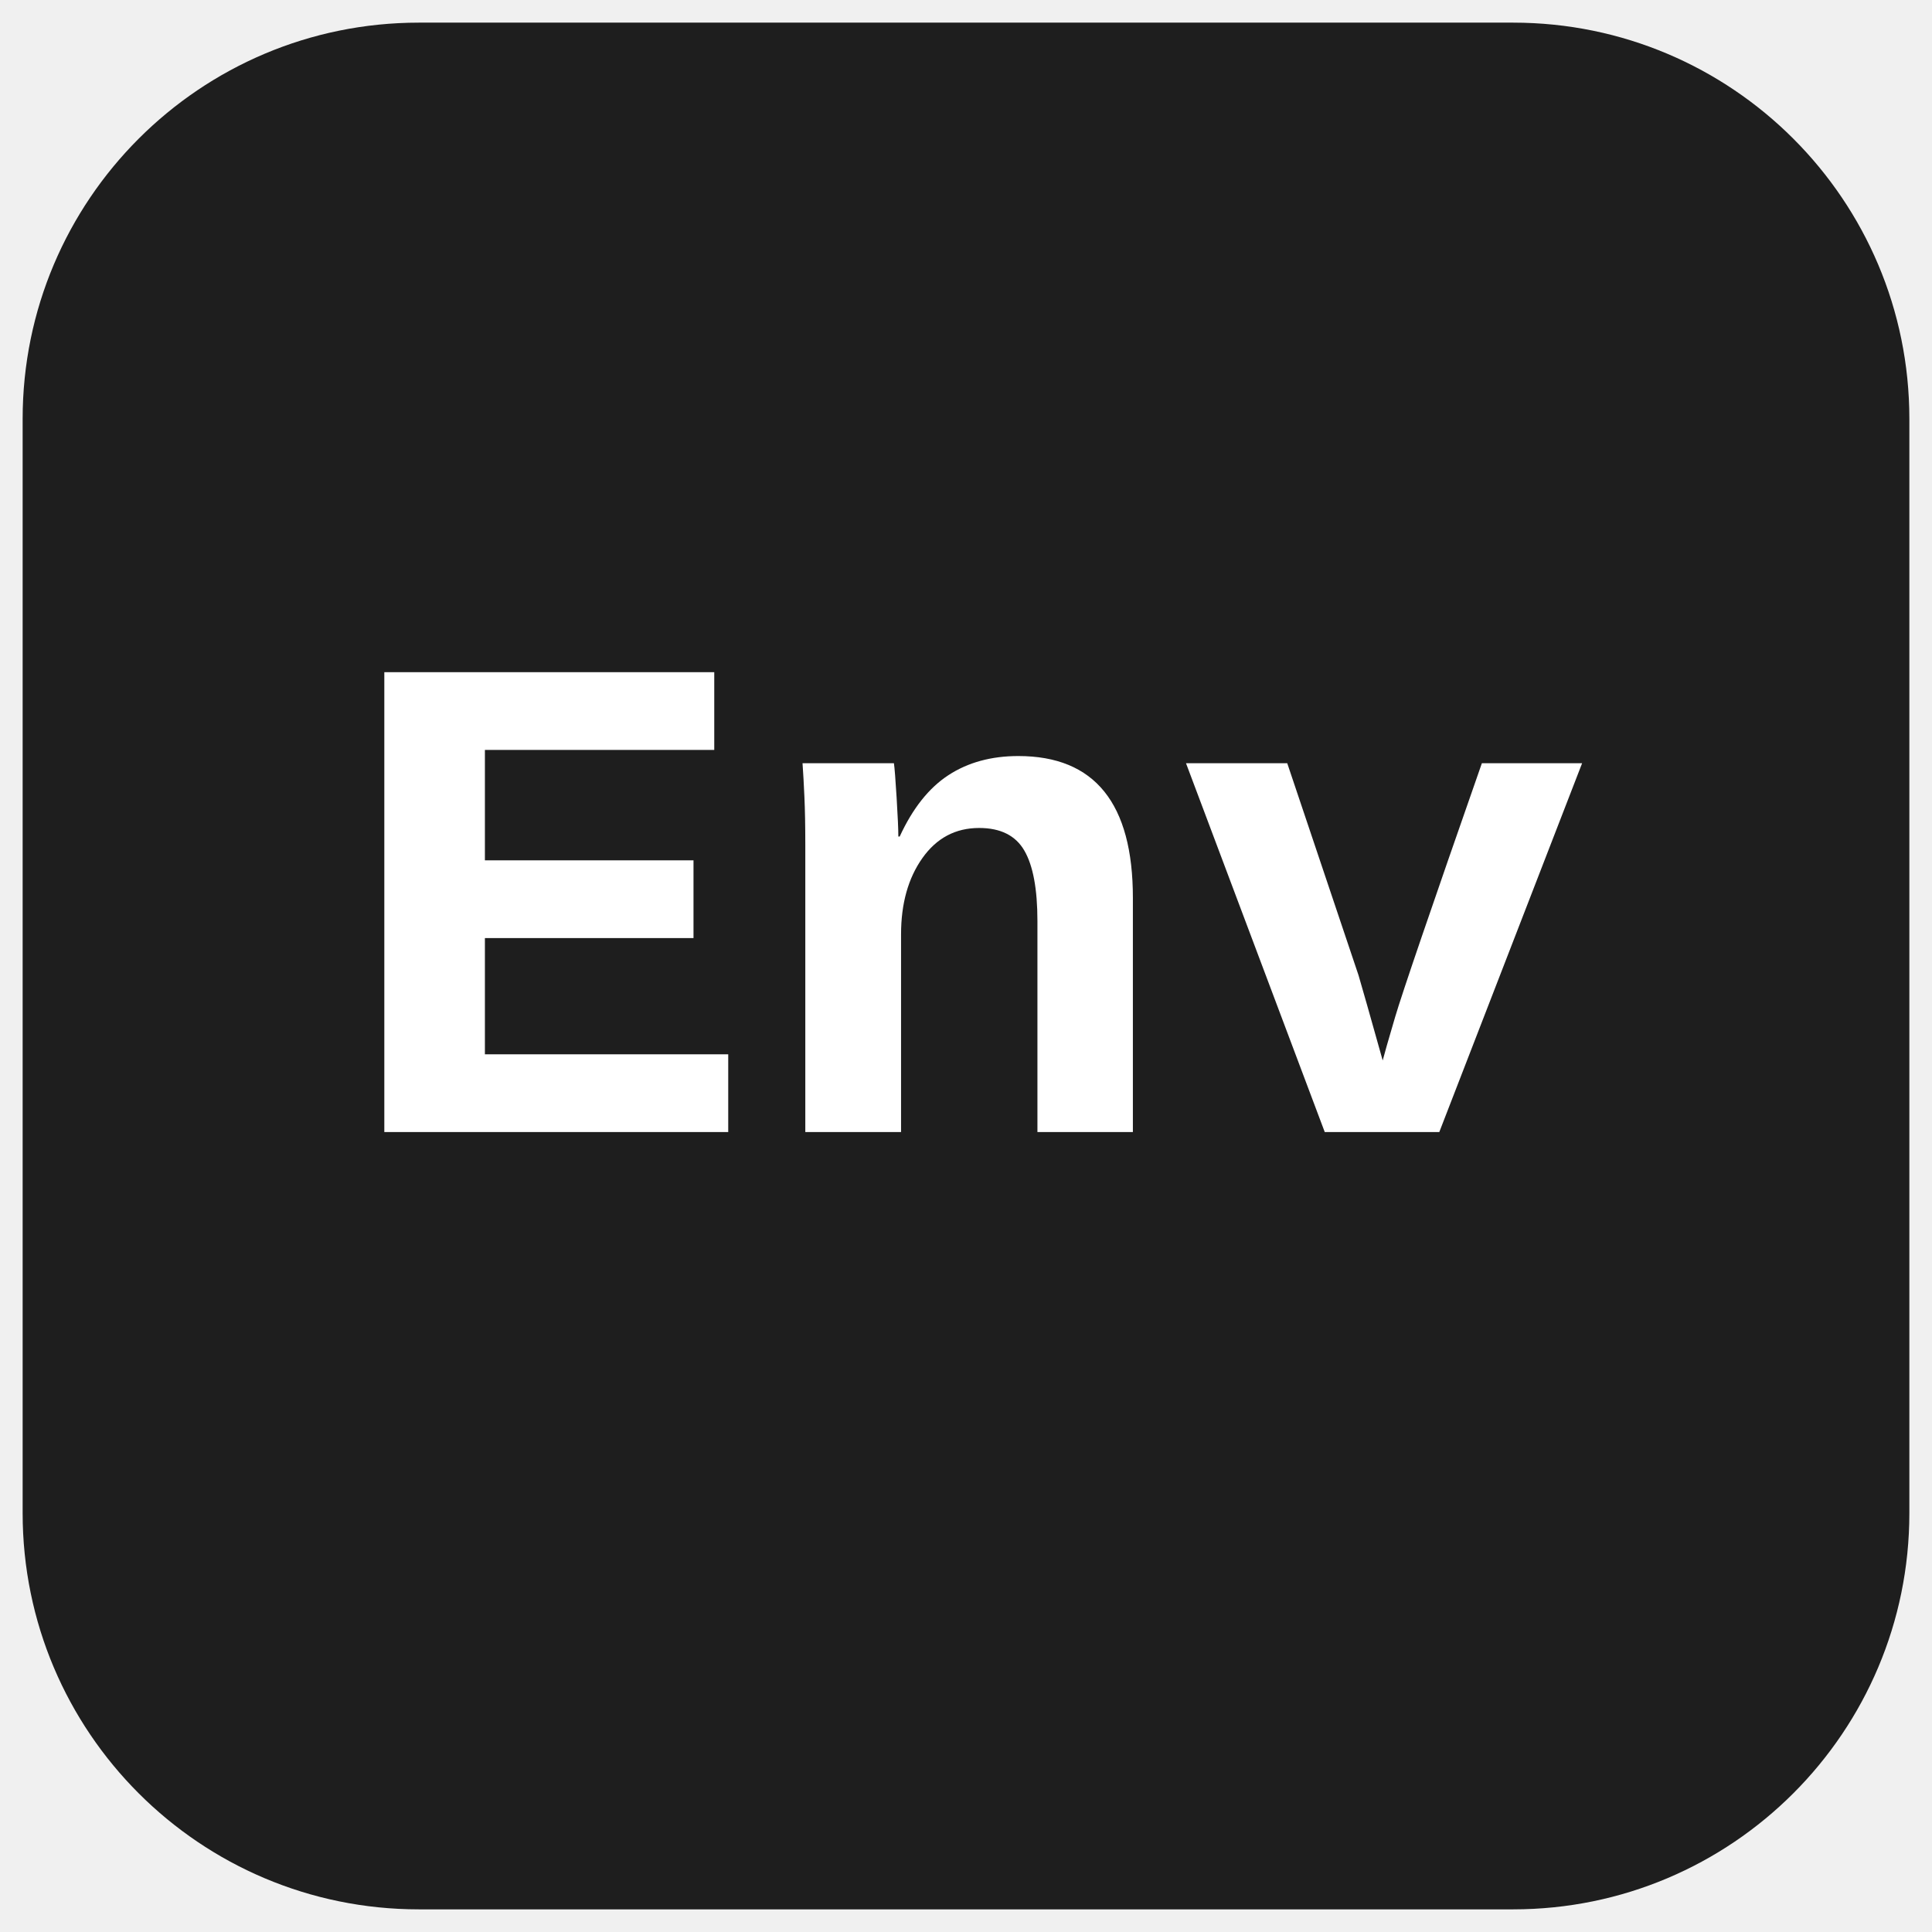
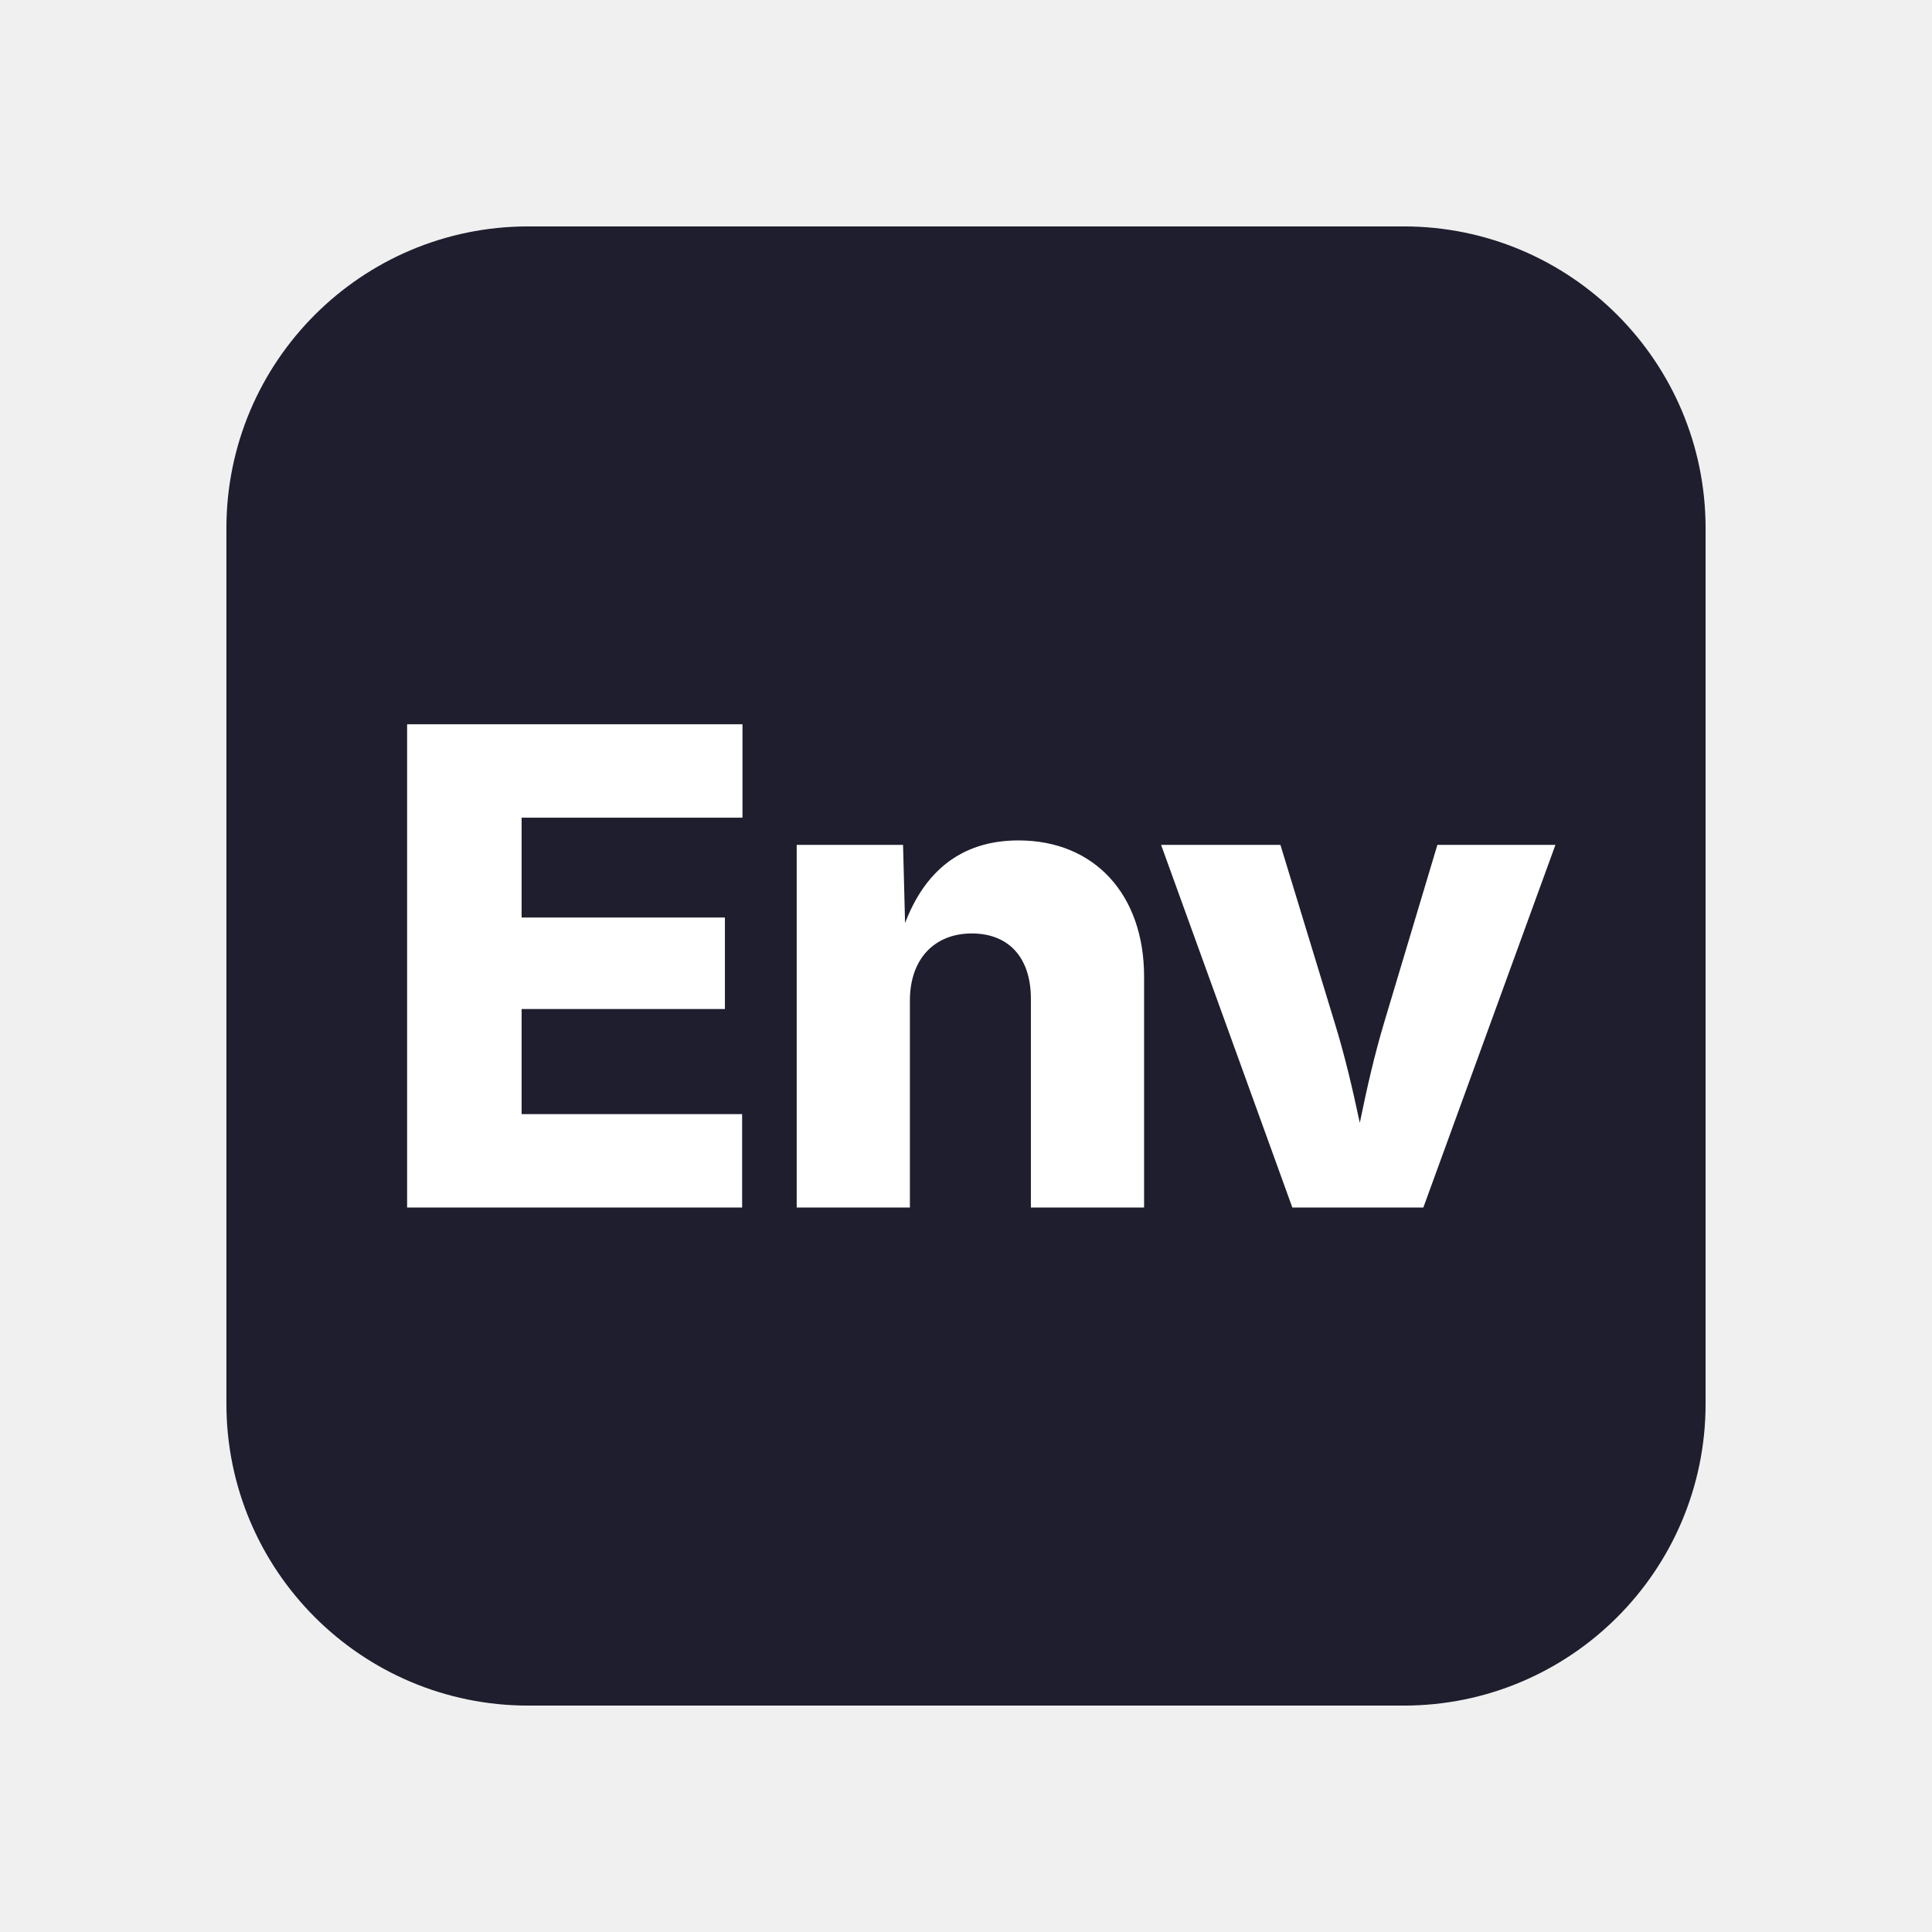
- <svg xmlns="http://www.w3.org/2000/svg" width="512" height="512" viewBox="0 0 512 512">
-   <rect x="6" y="6" width="500" height="500" rx="105" ry="105" fill="#1E1E1E" />
-   <text x="256" y="300" font-family="Consolas, 'Courier New', monospace" font-size="185" font-weight="bold" fill="#FFFFFF" text-anchor="middle">Env</text>
+ <svg xmlns="http://www.w3.org/2000/svg" viewBox="0 0 256 256">
+   <rect x="30" y="30" width="196" height="196" rx="40" fill="#1E1E2E" />
+   <text x="128" y="160" font-family="-apple-system, 'SF Pro Display', 'Segoe UI', Inter, 'Helvetica Neue', Arial, sans-serif" font-size="88" font-weight="800" letter-spacing="-2" text-anchor="middle" fill="#FFFFFF">Env</text>
</svg>
